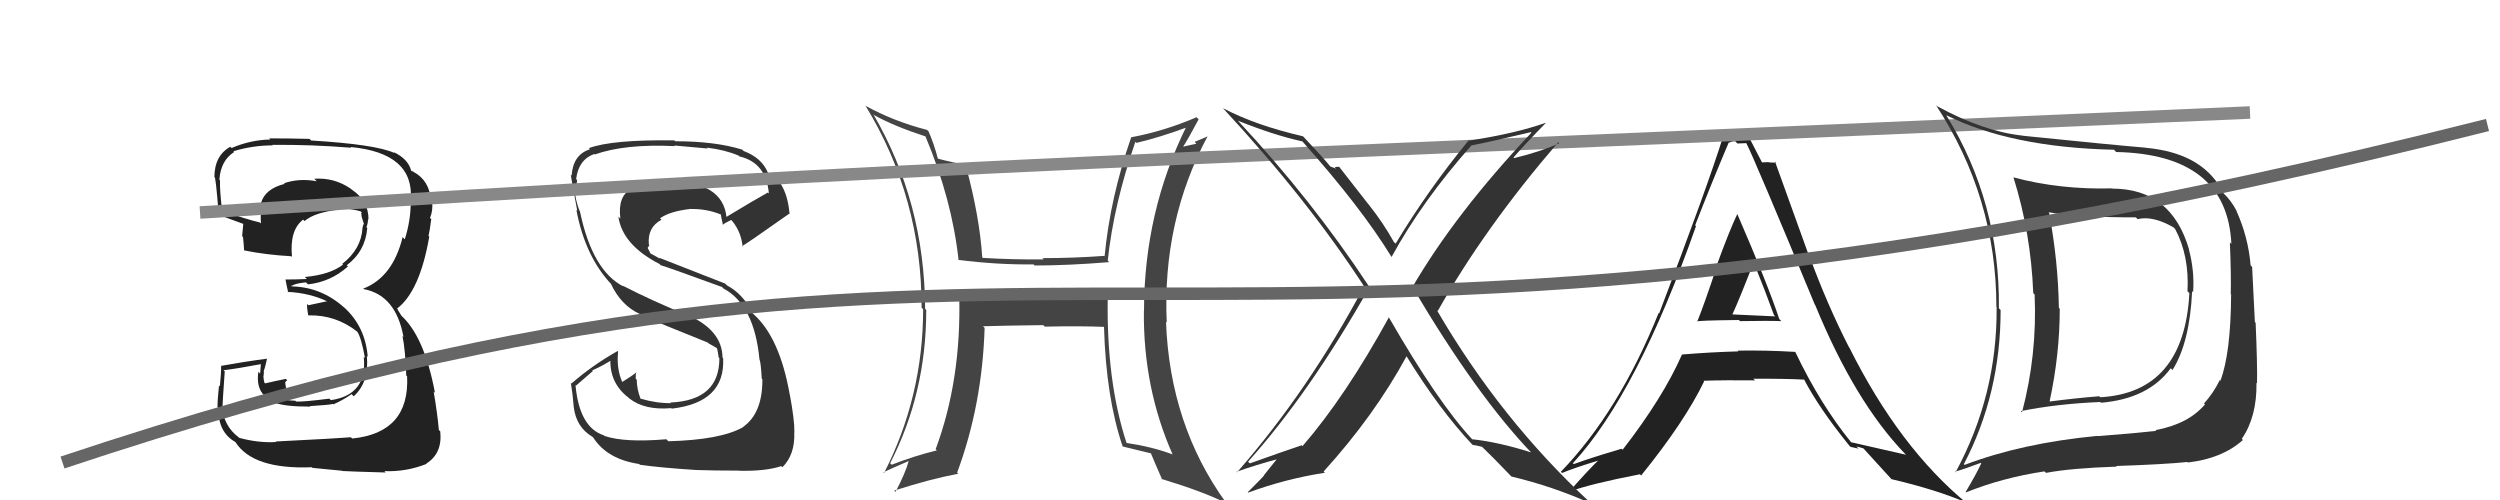
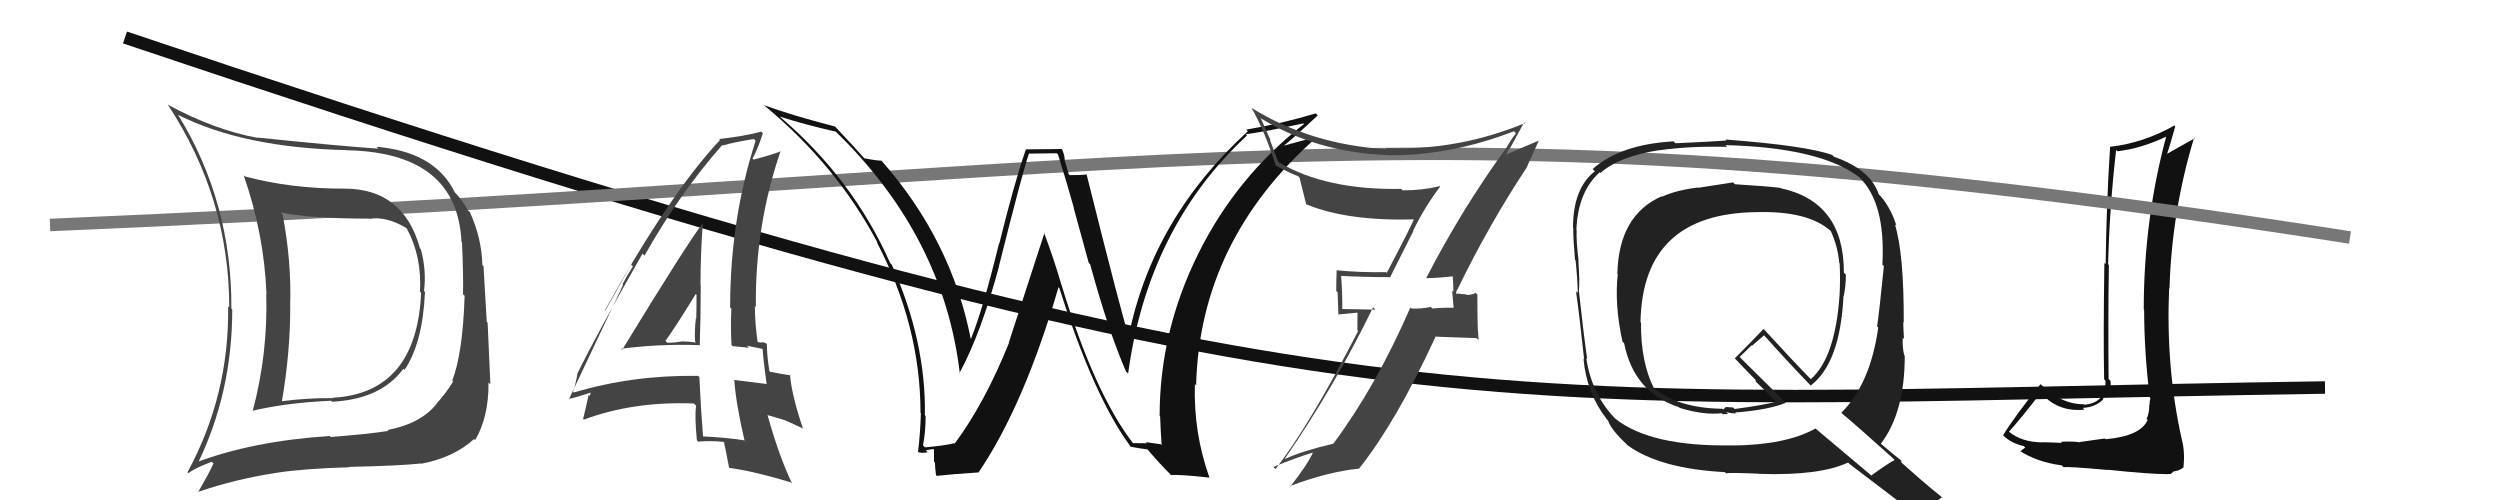
<svg xmlns="http://www.w3.org/2000/svg" width="200" height="40" viewBox="0,0,200,40">
-   <path fill="#222" d="M135.82 25.73L135.66 25.58L135.80 25.72Q135.72 25.64 139.11 25.60L139.13 25.62L139.20 25.69Q141.45 25.65 142.51 25.69L142.42 25.60L142.34 25.52Q141.44 22.79 139.00 17.16L138.88 17.03L138.98 17.13Q138.34 18.47 137.30 21.33L137.37 21.40L137.33 21.36Q136.36 24.29 135.79 25.70ZM143.66 28.20L143.64 28.19L143.61 28.15Q141.22 28.01 139.01 28.05L139.02 28.06L139.07 28.11Q136.85 28.17 134.57 28.36L134.56 28.36L134.56 28.36Q133.05 31.80 129.81 35.98L129.78 35.95L129.72 35.90Q127.26 36.63 125.89 37.13L125.92 37.15L125.83 37.06Q130.99 31.46 135.68 18.09L135.56 17.97L135.61 18.03Q136.92 14.65 138.29 11.42L138.19 11.31L138.31 11.43Q138.48 11.30 138.82 11.30L139.00 11.48L139.69 11.45L139.72 11.48Q140.36 12.73 145.19 24.38L145.24 24.42L145.21 24.39Q148.39 32.14 152.39 36.29L152.48 36.38L152.48 36.38Q151.98 36.26 148.10 35.38L148.17 35.46L148.08 35.37Q145.62 32.34 143.64 28.19ZM148.02 35.73L148.05 35.75L148.68 35.89L148.51 35.72Q148.78 35.77 149.09 35.88L149.09 35.88L149.09 35.89Q149.54 36.37 151.37 38.39L151.30 38.32L151.31 38.33Q154.89 39.17 157.29 40.20L157.30 40.21L157.38 40.29Q151.94 35.81 147.95 27.81L147.84 27.70L147.93 27.80Q146.17 24.36 144.72 20.40L144.68 20.36L142.00 12.92L142.10 13.02Q141.73 12.99 141.50 12.99L141.48 12.97L140.97 12.99L140.96 12.99Q140.65 12.37 139.93 11.00L139.88 10.95L139.91 10.99Q139.49 11.10 139.04 11.06L138.87 10.90L138.98 11.00Q138.46 10.90 137.93 10.90L137.99 10.96L137.87 10.85Q136.61 14.92 132.73 25.08L132.64 24.99L132.69 25.04Q129.51 32.94 124.87 37.74L124.93 37.80L124.96 37.84Q125.99 37.41 128.01 36.80L128.00 36.80L127.95 36.75Q127.11 37.54 125.54 39.33L125.54 39.33L125.54 39.33Q127.28 38.70 131.20 37.94L131.21 37.96L131.29 38.04Q134.77 33.74 136.33 30.51L136.16 30.34L136.28 30.46Q138.08 30.40 140.40 30.43L140.27 30.30L140.27 30.30Q142.97 30.29 144.34 30.37L144.49 30.52L144.33 30.37Q145.55 32.69 147.92 35.62ZM140.20 20.94L140.28 21.03L140.32 21.06Q141.16 23.12 141.92 25.21L142.02 25.31L138.54 25.15L138.58 25.18Q139.21 23.80 140.28 21.02Z" />
-   <path fill="#444" d="M88.48 23.61L88.67 23.79L82.65 23.75L82.64 23.74Q79.82 23.89 76.89 23.81L76.73 23.65L76.74 23.66Q76.91 30.42 74.85 35.94L74.81 35.90L74.95 36.03Q73.08 36.49 71.33 37.18L71.37 37.21L71.21 37.06Q74.10 31.46 74.10 24.80L74.08 24.78L74.01 24.71Q73.97 16.17 69.86 9.13L69.93 9.21L69.95 9.22Q71.56 10.11 74.03 10.91L73.89 10.77L74.04 10.92Q76.16 15.96 76.69 20.84L76.56 20.70L76.65 20.79Q79.82 21.19 82.68 21.15L82.66 21.13L82.77 21.24Q85.43 21.24 88.74 20.97L88.60 20.83L88.62 20.85Q89.08 16.44 90.83 11.34L90.81 11.32L90.92 11.43Q92.83 10.98 95.08 10.14L95.11 10.17L94.96 10.02Q91.52 16.94 91.52 24.90L91.45 24.82L91.51 24.89Q91.45 31.03 93.81 36.36L93.81 36.36L93.80 36.35Q92.21 35.75 90.15 35.44L90.19 35.47L90.11 35.40Q88.50 30.44 88.62 23.74ZM89.96 35.86L89.94 35.84L89.82 35.72Q90.98 36.00 92.08 36.27L92.04 36.23L92.07 36.26Q92.33 36.90 92.98 38.38L92.89 38.29L92.91 38.31Q96.36 39.36 98.15 40.28L98.21 40.34L98.07 40.20Q93.59 34.00 93.28 25.74L93.28 25.74L93.34 25.80Q92.97 17.70 96.62 10.88L96.64 10.90L95.57 11.35L95.71 11.50Q95.11 11.62 94.50 11.77L94.61 11.88L94.58 11.85Q95.06 11.11 95.89 9.55L95.85 9.50L95.72 9.38Q93.14 10.49 90.51 10.98L90.56 11.02L90.50 10.97Q88.82 15.80 88.37 20.48L88.44 20.56L88.35 20.47Q85.83 20.65 83.40 20.65L83.51 20.77L83.50 20.75Q81.13 20.78 78.62 20.63L78.64 20.65L78.58 20.59Q78.37 17.34 77.27 13.27L77.17 13.17L77.14 13.14Q76.51 13.08 75.06 12.70L75.04 12.68L75.02 12.66Q74.73 11.53 74.28 10.50L74.34 10.56L74.16 10.39Q71.50 9.71 69.22 8.45L69.19 8.43L69.26 8.49Q73.73 15.82 73.73 24.62L73.88 24.77L73.85 24.74Q73.85 31.70 70.73 37.83L70.73 37.83L70.67 37.78Q71.35 37.46 72.68 36.89L72.74 36.95L72.69 36.90Q72.44 37.83 71.64 39.35L71.57 39.28L71.53 39.25Q74.41 38.32 76.66 37.90L76.65 37.89L76.57 37.81Q78.58 32.40 78.77 26.23L78.76 26.22L78.64 26.10Q80.26 26.05 83.46 26.01L83.55 26.10L83.58 26.13Q86.42 26.07 88.32 26.15L88.36 26.19L88.32 26.15Q88.48 31.79 89.81 35.71Z" />
-   <path fill="#333" d="M53.42 35.25L53.35 35.18L53.30 35.14Q50.00 35.42 48.37 34.88L48.32 34.84L48.32 34.83Q46.35 34.20 46.04 30.81L46.08 30.85L47.43 29.68L47.38 29.63Q48.25 29.25 49.01 28.75L48.97 28.71L48.84 28.58Q48.70 30.61 50.30 31.83L50.27 31.80L50.34 31.87Q51.57 32.84 53.70 32.65L53.76 32.71L53.75 32.69Q58.04 32.19 57.85 28.65L57.94 28.73L57.80 28.60Q57.78 26.48 55.15 25.26L55.20 25.31L55.19 25.30Q52.17 24.07 49.81 22.85L49.81 22.85L49.88 22.92Q47.40 21.66 46.41 16.98L46.33 16.90L46.42 16.99Q46.14 16.36 46.02 15.60L46.05 15.62L46.04 15.62Q46.09 14.98 46.17 14.41L46.15 14.39L46.09 14.33Q46.28 12.77 47.54 12.32L47.48 12.26L47.58 12.36Q49.99 11.50 53.99 11.69L54.00 11.70L53.94 11.64Q55.81 11.80 56.61 11.88L56.57 11.83L56.55 11.81Q58.02 11.99 59.09 12.45L59.07 12.43L59.17 12.52Q61.29 13.01 61.51 15.48L61.35 15.32L61.43 15.40Q60.31 16.02 58.10 17.36L58.26 17.52L58.12 17.38Q57.83 14.50 53.45 14.50L53.33 14.38L53.41 14.46Q51.46 14.41 50.47 15.10L50.46 15.09L50.49 15.12Q49.40 15.70 49.63 17.49L49.58 17.44L49.47 17.33Q49.79 19.59 52.76 21.12L52.87 21.23L52.86 21.22Q53.27 21.32 57.76 22.96L57.78 22.98L57.88 23.08Q60.35 24.40 60.76 28.78L60.91 28.92L60.77 28.78Q60.87 29.04 60.94 30.29L60.88 30.23L60.99 30.34Q61.01 33.06 59.44 34.16L59.41 34.12L59.45 34.17Q57.66 35.19 53.47 35.30ZM55.62 37.54L55.65 37.57L55.69 37.60Q57.11 37.65 59.09 37.65L59.07 37.64L59.10 37.66Q61.24 37.71 62.50 37.29L62.45 37.24L62.59 37.38Q63.62 36.36 63.54 34.57L63.61 34.63L63.55 34.57Q63.57 33.64 63.19 31.59L63.16 31.55L63.18 31.57Q62.38 27.01 60.29 25.14L60.17 25.02L60.22 25.08Q59.49 23.55 58.16 22.83L58.02 22.69L52.71 20.61L52.81 20.71Q52.41 20.46 51.95 20.23L52.10 20.39L51.81 19.83L51.95 19.62L51.91 19.58Q51.77 18.19 52.92 17.58L52.76 17.43L52.80 17.47Q53.57 16.90 55.28 16.71L55.42 16.85L55.29 16.72Q56.53 16.70 57.67 17.16L57.68 17.17L57.67 17.16Q57.65 17.17 57.84 18.01L57.92 18.09L57.82 17.99Q57.99 17.83 58.49 17.60L58.58 17.69L58.62 17.73Q59.30 18.60 59.41 19.74L59.36 19.68L59.36 19.68Q59.47 19.69 63.13 17.10L63.17 17.13L63.17 17.13Q62.93 14.53 61.48 13.85L61.44 13.81L61.42 13.79Q60.93 12.62 59.49 12.08L59.35 11.95L59.38 11.97Q57.22 11.30 54.02 11.30L53.91 11.19L53.95 11.23Q48.97 11.16 47.11 11.85L47.11 11.85L47.20 11.94Q45.84 12.37 45.73 14.05L45.74 14.06L45.66 13.98Q45.76 14.65 46.18 16.86L46.17 16.85L46.11 16.79Q46.82 20.58 48.99 22.83L49.03 22.87L48.88 22.72Q49.69 24.44 51.19 25.12L51.31 25.24L51.26 25.20Q52.74 25.85 56.66 27.42L56.64 27.40L56.67 27.46L57.36 27.85L57.32 27.85L57.37 27.89Q57.45 28.24 57.49 28.59L57.51 28.61L57.55 28.65Q57.56 32.04 53.63 32.20L53.73 32.29L53.69 32.25Q52.53 32.27 51.24 31.89L51.22 31.87L51.24 31.89Q50.94 31.10 50.94 30.38L50.90 30.34L50.86 30.30Q50.85 30.02 50.89 29.75L50.88 29.75L50.92 29.78Q50.56 30.08 49.76 30.57L49.72 30.52L49.80 30.61Q49.30 29.50 49.45 28.13L49.47 28.15L49.41 28.08Q47.32 29.27 45.72 30.68L45.67 30.63L45.67 30.63Q45.82 31.54 45.90 32.57L45.76 32.43L45.90 32.57Q46.10 34.18 47.39 34.94L47.55 35.10L47.47 35.02Q48.58 36.74 51.13 37.12L51.17 37.16L51.19 37.18Q52.76 37.41 55.69 37.60Z" />
-   <path fill="#222" d="M22.15 35.41L22.17 35.43L22.10 35.36Q20.71 35.45 19.14 35.03L19.17 35.05L19.10 34.99Q17.89 34.09 17.74 32.45L17.69 32.40L17.81 32.52Q17.79 32.34 17.98 29.71L17.93 29.67L17.88 29.62Q18.97 29.49 20.99 29.11L20.88 29.00L20.81 29.89L20.67 29.74Q20.41 31.50 21.82 32.07L21.82 32.07L21.95 32.20Q22.74 32.53 24.83 32.53L24.78 32.48L24.79 32.49Q26.44 32.39 26.63 32.31L26.59 32.27L26.66 32.35Q27.41 32.03 28.13 31.53L28.26 31.67L28.30 31.70Q29.54 30.58 29.35 28.48L29.44 28.57L29.42 28.56Q29.23 26.12 27.50 24.56L27.56 24.62L27.60 24.66Q25.68 22.91 23.20 22.91L23.35 23.06L23.32 22.80L23.38 22.86Q23.61 22.67 24.48 22.59L24.62 22.73L24.64 22.75Q26.46 22.55 27.83 21.32L27.90 21.38L27.74 21.22Q29.23 20.10 29.38 18.24L29.33 18.19L29.31 18.17Q29.44 17.88 29.44 17.53L29.48 17.58L29.48 17.58Q29.50 16.07 28.13 15.16L28.12 15.15L28.05 15.09Q26.74 14.19 25.14 14.30L25.22 14.38L25.34 14.50Q23.94 14.24 22.72 14.66L22.63 14.57L22.77 14.71Q21.19 15.11 20.88 16.25L21.03 16.40L20.95 16.31Q20.81 17.13 20.88 17.89L20.89 17.89L20.80 17.80Q19.76 17.56 17.70 16.84L17.87 17.01L17.78 16.92Q17.57 15.26 17.60 14.42L17.52 14.34L17.55 14.37Q17.66 12.84 18.73 12.16L18.77 12.19L18.67 12.10Q20.22 11.63 21.82 11.63L21.69 11.50L21.78 11.59Q24.94 11.56 28.10 11.82L28.14 11.86L28.04 11.76Q33.16 12.24 32.86 16.01L32.92 16.07L32.86 16.01Q32.88 17.59 32.38 19.15L32.33 19.09L32.21 18.97Q31.42 22.18 29.06 23.09L28.94 22.98L29.10 23.13Q31.67 23.61 32.28 26.96L32.32 27.00L32.20 26.88Q32.43 28.03 32.50 30.04L32.56 30.10L32.57 30.11Q32.78 34.62 28.18 35.08L28.10 35.01L28.08 34.98Q27.35 35.05 22.05 35.32ZM27.39 37.69L27.23 37.52L27.38 37.68Q28.00 37.72 30.85 37.80L30.82 37.76L30.75 37.69Q32.49 37.76 34.13 37.11L34.10 37.09L34.10 37.09Q35.41 36.27 35.22 34.51L35.22 34.51L35.11 34.40Q34.99 33.06 34.69 31.31L34.67 31.30L34.80 31.43Q33.92 26.78 31.98 25.14L32.15 25.31L31.82 24.79L31.84 24.77L31.76 24.69Q33.58 23.31 34.34 18.94L34.32 18.91L34.28 18.88Q34.38 18.48 34.50 17.53L34.52 17.55L34.40 17.43Q34.65 16.85 34.57 16.16L34.42 16.01L34.47 16.06Q34.37 14.44 33.08 13.75L32.99 13.66L32.99 13.74L32.89 13.64Q32.64 12.71 31.50 12.17L31.56 12.24L31.56 12.24Q30.04 11.55 24.90 11.24L24.87 11.22L24.76 11.11Q23.13 11.07 21.53 11.07L21.62 11.16L21.62 11.16Q20.05 11.19 18.53 11.84L18.45 11.77L18.43 11.74Q17.15 12.44 17.15 14.20L17.29 14.34L17.15 14.19Q17.24 13.86 17.50 17.21L17.42 17.13L17.47 17.18Q17.82 17.31 19.46 17.91L19.46 17.91L19.46 17.92Q19.41 18.40 19.37 18.89L19.50 19.02L19.44 18.96Q19.50 19.51 19.53 20.04L19.51 20.01L19.52 20.03Q21.29 20.39 23.31 20.50L23.34 20.54L23.36 20.55Q23.15 18.41 24.25 17.57L24.35 17.67L24.37 17.68Q25.16 16.99 27.18 16.76L27.07 16.65L27.06 16.64Q28.28 16.72 28.85 16.91L28.86 16.92L28.96 17.02Q28.87 17.01 28.91 17.12L28.91 17.12L28.93 17.33L29.14 18.00L29.07 17.92Q29.04 18.09 29.00 18.24L29.07 18.31L29.00 18.24Q28.90 19.93 27.38 21.11L27.51 21.24L27.44 21.17Q26.41 21.97 24.39 22.16L24.41 22.18L24.55 22.32Q23.71 22.36 22.84 22.36L22.94 22.46L22.84 22.36Q22.90 22.73 23.06 23.41L23.02 23.37L23.00 23.35Q24.84 23.44 26.28 24.16L26.25 24.13L26.11 24.11L24.67 24.42L24.57 24.31Q24.54 24.59 24.65 25.20L24.73 25.27L24.69 25.23Q26.84 25.18 28.55 26.51L28.62 26.58L28.59 26.55Q28.90 27.01 29.20 28.65L29.05 28.49L29.10 28.54Q29.41 31.59 26.47 32.01L26.47 32.01L26.35 31.89Q24.26 32.16 23.69 32.12L23.80 32.23L23.63 32.06Q23.28 32.05 22.75 31.98L22.64 31.87L22.70 31.47L22.89 31.09L22.81 30.59L22.97 30.41L22.87 30.31Q22.01 30.48 21.21 30.67L21.19 30.65L21.15 30.61Q21.08 30.34 21.08 30.15L21.05 30.13L21.07 30.14Q21.11 29.96 21.11 29.73L21.20 29.82L21.09 29.70Q21.22 29.38 21.37 28.66L21.35 28.64L21.40 28.69Q19.55 28.93 17.68 29.27L17.71 29.30L17.69 29.28Q17.70 29.78 17.59 30.91L17.50 30.82L17.52 30.84Q17.40 31.96 17.40 32.57L17.49 32.65L17.45 32.62Q17.45 34.60 18.83 35.36L18.94 35.47L18.83 35.36Q20.23 37.57 24.95 37.38L25.00 37.43L25.00 37.43Q25.84 37.51 27.37 37.66Z" />
-   <path d="M16 17 C79 13,89 13,180 9" stroke="#888" fill="none" />
-   <path fill="#333" d="M111.11 25.39L111.23 25.51L111.11 25.39Q107.63 31.73 104.20 35.69L104.30 35.79L104.14 35.62Q102.42 36.20 99.99 37.07L99.88 36.97L99.85 36.93Q104.81 31.38 109.56 22.97L109.59 23.00L109.53 22.93Q104.99 16.03 99.01 9.63L99.07 9.69L99.02 9.65Q101.90 10.81 104.18 11.31L104.14 11.26L104.18 11.30Q108.87 16.56 111.30 20.52L111.24 20.46L111.33 20.55Q113.78 16.07 117.70 11.65L117.78 11.73L117.69 11.64Q119.28 11.33 122.48 10.57L122.56 10.65L122.52 10.61Q116.44 17.05 112.98 22.99L112.92 22.94L113.07 23.09Q118.16 31.68 122.54 36.25L122.54 36.25L122.48 36.19Q119.87 35.36 117.77 35.14L117.80 35.17L117.78 35.15Q115.03 32.20 111.11 25.39ZM117.86 35.65L117.75 35.53L117.81 35.59Q118.12 35.63 118.57 35.75L118.58 35.75L118.54 35.72Q119.40 36.54 120.92 38.13L120.83 38.04L120.91 38.12Q124.26 38.92 127.30 40.29L127.25 40.24L127.21 40.20Q120.06 33.58 114.96 24.83L114.92 24.79L115.02 24.88Q118.76 18.23 124.66 11.38L124.74 11.46L124.74 11.46Q123.30 12.12 121.13 12.65L121.03 12.54L121.08 12.60Q121.91 11.63 123.66 9.84L123.75 9.93L123.64 9.83Q121.22 10.68 117.53 11.25L117.50 11.22L117.50 11.22Q114.24 15.19 111.65 19.49L111.51 19.36L111.50 19.34Q110.65 17.81 109.47 16.33L109.44 16.30L107.13 13.34L106.77 13.36L106.90 13.49Q106.65 13.39 106.42 13.32L106.42 13.32L106.48 13.38Q105.82 12.57 104.34 11.01L104.36 11.02L104.23 10.90Q100.42 10.02 97.83 8.65L97.79 8.61L97.89 8.71Q104.63 15.98 109.20 23.02L109.09 22.91L109.11 22.94Q104.71 31.21 98.96 37.79L98.86 37.69L98.91 37.75Q100.36 37.22 102.49 36.65L102.34 36.49L101.12 38.01L101.13 38.02Q101.15 38.05 99.82 39.38L99.82 39.38L99.85 39.41Q102.83 38.31 105.99 37.82L105.92 37.75L105.89 37.72Q109.95 33.25 112.53 28.49L112.56 28.52L112.48 28.43Q115.15 32.78 117.85 35.64Z" />
-   <path fill="#333" d="M169.00 15.10L169.09 15.18L168.97 15.07Q164.78 15.18 161.08 14.19L161.06 14.16L161.07 14.17Q162.47 18.62 162.66 23.45L162.62 23.41L162.77 23.56Q162.98 28.38 161.76 32.99L161.73 32.96L161.67 32.89Q164.51 32.31 168.02 32.16L168.02 32.16L168.08 32.22Q171.87 31.90 173.66 29.46L173.73 29.53L173.80 29.60Q175.18 27.41 175.37 23.29L175.52 23.45L175.45 23.37Q175.57 21.67 175.11 19.95L174.97 19.81L175.13 19.97Q173.71 15.09 168.99 15.09ZM157.12 37.14L157.03 37.05L157.11 37.13Q160.05 31.50 160.05 24.80L159.95 24.70L159.91 24.67Q160.01 16.23 155.71 9.23L155.61 9.13L155.69 9.21Q160.86 11.79 169.12 11.98L169.12 11.98L169.29 12.16Q178.17 12.35 178.51 19.51L178.51 19.51L178.39 19.39Q178.50 22.08 178.46 23.53L178.49 23.56L178.49 23.56Q178.46 28.29 177.63 30.46L177.68 30.51L177.58 30.41Q177.08 31.44 176.32 32.28L176.46 32.42L176.40 32.35Q175.07 33.92 172.44 34.41L172.50 34.48L172.50 34.47Q170.82 34.66 167.82 34.89L167.89 34.96L167.80 34.87Q161.78 35.44 157.17 37.19ZM175.13 37.11L175.05 37.02L175.03 37.00Q177.79 36.68 179.43 35.20L179.36 35.12L179.34 35.11Q180.56 33.35 180.52 30.61L180.50 30.60L180.56 30.65Q180.60 29.33 180.45 25.82L180.39 25.76L180.17 21.35L180.05 21.23Q179.86 18.96 178.91 16.86L178.99 16.95L178.94 16.89Q178.49 16.02 177.80 15.38L177.76 15.33L177.63 15.05L177.69 15.11Q176.04 12.21 171.63 11.82L171.60 11.79L171.61 11.81Q168.84 11.58 161.83 10.86L161.86 10.89L161.82 10.85Q158.67 10.52 154.98 8.50L155.03 8.56L154.87 8.40Q159.71 15.79 159.71 24.54L159.81 24.64L159.73 24.55Q159.79 31.62 156.44 37.79L156.42 37.77L156.39 37.74Q157.13 37.53 158.46 37.03L158.37 36.94L158.50 37.07Q158.13 37.88 157.25 39.36L157.15 39.26L157.28 39.39Q160.21 38.21 163.56 37.71L163.53 37.68L163.68 37.83Q165.69 37.45 169.34 37.33L169.28 37.27L169.30 37.28Q173.16 37.15 174.99 36.96ZM175.12 23.42L175.15 23.46L175.15 23.46Q174.72 31.40 168.02 31.78L167.97 31.73L167.94 31.70Q166.04 31.85 163.98 32.12L164.07 32.21L163.97 32.11Q164.78 28.35 164.78 24.69L164.80 24.72L164.71 24.63Q164.65 20.88 163.93 17.03L164.06 17.16L163.88 16.98Q166.19 17.39 170.87 17.39L170.92 17.44L171.01 17.53Q172.24 17.24 173.88 18.19L173.93 18.24L174.01 18.32Q175.15 20.45 175.00 23.30Z" />
-   <path d="M5 37 C86 10,92 37,199 10" stroke="#666" fill="none" />
+   <path fill="#111" d="M168.42 35.11L168.38 35.08L166.38 35.36L166.41 35.39Q165.85 35.29 164.88 35.34L164.90 35.37L164.96 35.43Q163.89 35.38 163.40 35.38L163.34 35.33L163.40 35.39Q161.76 35.38 160.73 34.55L160.72 34.53L160.72 34.53Q161.63 33.54 163.27 31.41L163.14 31.28L163.16 31.30Q164.55 33.00 166.76 32.77L166.76 32.77L166.62 32.63Q167.61 32.59 168.26 31.95L168.24 31.93L168.22 31.90Q168.96 31.35 168.84 30.47L168.67 30.30L168.69 30.32Q168.64 25.78 168.71 21.21L168.69 21.18L168.65 21.14Q168.76 16.61 169.29 12.00L169.36 12.07L169.39 12.10Q171.31 11.89 173.45 10.86L173.46 10.88L173.34 10.76Q171.50 17.52 171.50 24.75L171.56 24.82L171.53 24.78Q171.54 28.33 171.99 31.83L171.96 31.80L172.04 31.88Q171.96 32.06 171.96 32.41L172.03 32.48L171.94 32.39Q171.96 32.98 171.73 33.52L171.82 33.60L171.81 33.59Q171.27 34.88 168.45 35.14ZM173.39 37.99L173.33 37.93L173.66 37.92L173.88 37.72L174.19 37.65L174.20 37.66Q174.60 37.49 174.68 37.38L174.72 37.42L174.68 37.37Q174.81 36.13 174.54 35.14L174.64 35.24L174.54 35.14Q173.26 29.41 173.53 23.05L173.48 23.01L173.56 23.09Q173.74 16.91 175.53 11.01L175.54 11.02L175.58 11.06Q174.60 11.60 173.34 12.32L173.32 12.29L173.36 12.34Q173.60 11.63 174.02 10.11L173.90 9.98L173.95 10.04Q171.50 11.43 168.84 11.74L168.84 11.74L168.81 11.71Q168.52 16.18 168.45 21.13L168.32 21.01L168.35 21.03Q168.26 26.92 168.33 30.34L168.44 30.45L168.44 30.45Q168.50 32.22 166.75 32.38L166.66 32.28L166.72 32.34Q164.90 32.36 163.23 30.72L163.24 30.74L163.24 30.74Q161.20 33.26 160.25 34.82L160.34 34.91L160.24 34.82Q160.88 35.46 161.91 35.69L161.97 35.75L162.02 35.80Q161.88 35.89 161.62 36.12L161.57 36.07L161.55 36.05Q162.96 36.97 164.94 37.23L165.06 37.35L165.09 37.38Q165.35 37.30 168.64 37.60L168.80 37.76L168.62 37.58Q171.96 37.93 173.33 37.93Z" />
+   <path d="M10 3 C108 36,118 32,186 31" stroke="#111" fill="none" />
+   <path d="M4 18 C98 14,111 7,188 19" stroke="#777" fill="none" />
+   <path fill="#111" d="M90.61 35.43L90.58 35.39L90.65 35.47Q87.56 31.46 84.93 22.82L85.04 22.92L84.92 22.80Q84.31 20.71 83.51 18.58L83.56 18.63L80.70 27.42L80.72 27.43Q78.78 32.24 76.39 35.47L76.42 35.51L76.37 35.45Q75.64 35.64 74.00 35.79L73.90 35.69L73.84 35.63Q74.05 34.55 74.05 33.29L74.05 33.29L73.99 33.23Q74.09 27.32 71.35 21.19L71.30 21.13L71.22 21.06Q68.22 14.28 62.35 9.30L62.32 9.27L62.39 9.33Q64.50 10.00 66.86 10.53L66.73 10.40L66.89 10.56Q75.50 18.94 76.79 29.90L76.71 29.82L76.75 29.86Q78.49 26.65 79.93 21.28L79.85 21.20L79.92 21.27Q81.82 13.69 82.32 12.28L82.33 12.29L84.54 12.26L84.64 12.36Q85.26 14.31 85.91 16.63L85.89 16.62L87.10 21.03L87.21 21.14Q88.67 26.48 90.08 29.72L90.11 29.75L90.25 29.88Q91.84 18.19 99.76 10.84L99.84 10.92L99.66 10.74Q101.30 10.52 104.27 9.87L104.30 9.91L104.32 9.92Q98.91 14.15 95.87 20.28L95.79 20.20L95.87 20.28Q92.77 26.51 92.77 33.28L92.81 33.32L92.81 33.32Q92.85 34.47 92.93 35.61L92.86 35.54L91.66 35.37L91.75 35.46Q91.21 35.45 90.64 35.45ZM96.74 38.20L96.86 38.32L96.76 38.22Q95.47 34.61 95.59 30.73L95.65 30.79L95.69 30.83Q95.98 19.24 105.34 10.98L105.46 11.10L105.33 10.96Q104.37 11.19 102.43 11.73L102.39 11.68L102.52 11.81Q103.52 11.02 105.42 9.23L105.28 9.09L105.26 9.07Q102.63 9.87 99.70 10.37L99.75 10.42L99.83 10.50Q92.19 17.47 90.28 26.95L90.33 26.99L90.33 26.99Q89.78 25.38 86.92 13.92L86.88 13.88L86.96 13.96Q86.52 14.01 85.57 14.01L85.50 13.94L85.19 12.87L85.18 12.86Q85.19 12.46 84.97 11.96L84.92 11.92L82.06 11.95L82.07 11.96Q81.21 14.38 79.94 19.50L79.94 19.50L79.92 19.48Q78.67 24.63 77.68 27.10L77.57 26.99L77.65 27.07Q76.11 19.21 70.55 12.89L70.54 12.88L70.51 12.85Q70.09 12.85 69.14 12.66L68.97 12.48L69.14 12.66Q68.37 11.77 66.81 10.13L66.76 10.09L66.80 10.12Q63.31 9.22 61.14 8.42L61.18 8.47L61.17 8.46Q66.94 13.24 70.22 19.45L70.25 19.48L70.13 19.35Q73.64 26.03 73.64 33.03L73.67 33.06L73.67 33.06Q73.63 34.59 73.44 36.18L73.44 36.19L73.42 36.16Q73.76 36.28 74.22 36.18L74.07 36.04L74.06 36.02Q74.52 35.93 74.75 35.93L74.72 35.91L74.72 36.93L74.79 37.00Q74.81 37.47 74.88 38.01L74.93 38.05L74.94 38.07Q76.04 37.94 78.32 37.79L78.24 37.71L78.30 37.77Q81.94 32.39 84.68 22.98L84.64 22.94L84.75 23.05Q87.54 31.85 90.51 35.81L90.35 35.66L90.42 35.73Q91.00 35.85 91.84 35.96L91.66 35.79L91.69 35.82Q92.63 36.95 93.70 38.02L93.63 37.95L93.69 38.01Q94.35 37.94 96.75 38.21Z" />
+   <path fill="#444" d="M49.75 27.97L49.70 27.92L49.68 27.90Q52.75 27.50 55.94 27.61L56.03 27.70L55.98 27.65Q56.06 25.22 56.06 22.82L55.95 22.71L56.04 22.80Q56.04 20.33 56.23 17.78L56.27 17.81L56.26 17.80Q54.98 19.46 49.77 27.99ZM59.72 35.38L59.63 35.30L59.56 35.23Q57.95 34.98 56.16 34.91L56.11 34.86L56.25 35.00Q56.06 32.64 55.95 30.17L55.87 30.09L55.85 30.07Q50.63 29.99 45.91 31.40L45.85 31.34L45.84 31.33Q46.01 30.89 46.20 29.90L46.12 29.82L46.19 29.89Q47.82 26.57 51.40 20.29L51.39 20.28L51.56 20.45Q54.36 15.48 57.78 11.60L57.88 11.70L57.82 11.64Q58.64 11.39 60.31 11.12L60.43 11.24L60.45 11.26Q58.41 17.56 58.41 24.60L58.42 24.61L58.51 24.70Q58.44 26.12 58.52 27.60L58.61 27.69L59.92 27.82L59.76 27.66Q60.48 27.81 61.09 27.93L60.95 27.78L61.00 27.84Q61.06 28.77 61.33 30.72L61.49 30.88L61.34 30.72Q60.25 30.59 58.77 30.40L58.73 30.37L58.74 30.37Q58.87 32.29 59.56 35.22ZM61.32 27.51L61.24 27.43L61.27 27.45Q61.06 27.37 60.87 27.37L60.93 27.42L60.47 27.34L60.63 27.51Q60.39 25.89 60.39 24.48L60.48 24.57L60.47 24.57Q60.39 18.09 62.45 12.08L62.46 12.09L62.47 12.10Q61.74 12.39 60.29 12.77L60.38 12.86L60.20 12.68Q60.57 12.06 61.03 10.66L60.97 10.60L60.90 10.53Q59.58 10.89 57.53 11.12L57.69 11.28L57.61 11.19Q53.60 15.45 48.39 24.82L48.42 24.85L50.49 21.17L50.63 21.31Q50.07 22.19 49.80 22.76L49.84 22.80L45.51 31.95L45.48 31.92Q46.14 31.78 47.28 31.40L47.27 31.39L47.17 31.67L47.09 31.59Q46.96 32.26 46.65 33.51L46.68 33.55L46.71 33.57Q50.67 32.09 55.51 32.28L55.62 32.39L55.69 32.46Q55.56 33.24 55.75 35.22L55.81 35.29L55.86 35.33Q56.83 35.24 57.90 35.35L58.03 35.49L57.92 35.38Q58.07 36.06 58.33 37.43L58.43 37.52L58.33 37.43Q60.26 37.68 63.27 38.59L63.32 38.65L63.38 38.71Q62.32 36.50 61.41 33.23L61.38 33.20L62.78 33.61L62.78 33.62Q63.57 33.95 64.26 34.29L64.13 34.16L64.23 34.26Q63.35 31.67 63.20 30.00L63.18 29.98L63.22 30.02Q62.75 29.97 61.61 29.74L61.46 29.59L61.55 29.68Q61.35 28.41 61.35 27.54ZM53.24 27.27L53.36 27.39L53.24 27.27Q54.10 26.07 55.66 23.52L55.67 23.53L55.72 23.58Q55.73 24.55 55.70 25.50L55.61 25.42L55.67 25.48Q55.56 26.36 55.60 27.31L55.67 27.38L55.69 27.40Q55.07 27.31 54.50 27.31L54.55 27.36L54.51 27.32Q54.00 27.42 53.39 27.42Z" />
+   <path fill="#444" d="M27.51 15.03L27.62 15.15L27.56 15.09Q23.27 15.10 19.58 14.11L19.66 14.19L19.49 14.02Q21.13 18.70 21.32 23.54L21.34 23.57L21.30 23.52Q21.44 28.27 20.22 32.87L20.29 32.94L20.20 32.86Q22.98 32.21 26.49 32.06L26.50 32.07L26.57 32.14Q30.48 31.94 32.27 29.50L32.29 29.52L32.36 29.59Q33.81 27.47 34.00 23.36L34.00 23.35L33.92 23.28Q34.13 21.66 33.67 19.94L33.62 19.89L33.60 19.87Q32.28 15.09 27.56 15.09ZM15.72 37.17L15.73 37.18L15.76 37.20Q18.58 31.46 18.58 24.76L18.50 24.68L18.51 24.69Q18.56 16.21 14.26 9.21L14.27 9.22L14.23 9.18Q19.46 11.82 27.72 12.01L27.85 12.14L27.73 12.02Q36.58 12.19 36.92 19.35L36.91 19.34L36.96 19.39Q37.08 22.09 37.04 23.54L37.06 23.56L37.17 23.66Q37.02 28.28 36.18 30.45L36.26 30.52L36.25 30.52Q35.68 31.46 34.91 32.30L35.08 32.47L34.93 32.31Q33.63 33.91 31.00 34.40L30.98 34.39L31.07 34.47Q29.46 34.73 26.45 34.96L26.42 34.92L26.38 34.88Q20.19 35.28 15.59 37.03ZM33.54 36.94L33.71 37.11L33.70 37.10Q36.29 36.61 37.93 35.12L37.94 35.14L38.01 35.21Q39.11 33.34 39.08 30.60L39.20 30.72L39.23 30.75Q39.17 29.32 39.01 25.82L38.94 25.74L38.68 21.29L38.59 21.21Q38.54 19.06 37.59 16.97L37.48 16.86L37.43 16.81Q36.92 15.89 36.24 15.24L36.39 15.39L36.19 15.03L36.20 15.04Q34.53 12.12 30.11 11.74L30.19 11.82L30.26 11.89Q27.55 11.72 20.54 11.00L20.39 10.85L20.56 11.02Q17.11 10.38 13.42 8.37L13.51 8.46L13.43 8.38Q18.34 15.84 18.34 24.60L18.31 24.56L18.25 24.51Q18.35 31.61 15.00 37.78L14.95 37.73L15.07 37.85Q15.61 37.44 16.94 36.94L17.03 37.03L17.08 37.08Q16.71 37.89 15.84 39.38L15.78 39.32L15.82 39.36Q18.88 38.31 22.23 37.81L22.23 37.81L22.22 37.81Q24.31 37.49 27.96 37.38L27.96 37.38L27.94 37.35Q31.85 37.27 33.68 37.08ZM33.63 23.37L33.72 23.45L33.69 23.42Q33.33 31.44 26.63 31.82L26.48 31.67L26.65 31.85Q24.58 31.83 22.53 32.10L22.51 32.08L22.55 32.12Q23.22 28.22 23.22 24.56L23.30 24.65L23.21 24.56Q23.34 20.99 22.61 17.15L22.50 17.03L22.47 17.00Q24.86 17.49 29.54 17.49L29.54 17.48L29.57 17.51Q30.86 17.28 32.49 18.23L32.50 18.24L32.54 18.28Q33.75 20.48 33.60 23.34Z" />
+   <path fill="#444" d="M114.13 22.24L114.11 22.22L114.14 22.25Q114.94 22.25 116.34 22.10L116.29 22.04L116.21 21.96Q116.27 22.70 116.27 23.35L116.17 23.25L116.29 24.63L116.28 24.62Q115.42 24.60 114.59 24.68L114.48 24.58L114.46 24.55Q113.75 24.72 112.91 24.68L112.97 24.73L112.83 24.60Q110.09 30.89 106.67 35.49L106.55 35.37L106.67 35.49Q104.11 36.10 102.82 36.71L102.79 36.68L102.80 36.68Q106.80 30.87 109.85 24.58L110.03 24.77L107.36 24.72L107.38 24.75Q107.40 23.44 107.29 22.10L107.18 21.99L107.26 22.07Q109.11 22.17 111.16 22.17L111.20 22.20L113.07 18.48L113.05 18.46Q114.00 16.51 115.22 14.92L115.35 15.05L115.19 14.89Q113.81 15.23 112.21 15.23L112.13 15.14L112.10 15.11Q106.12 15.22 102.35 13.01L102.25 12.91L101.59 11.19L101.66 11.26Q101.25 10.35 100.87 9.47L100.92 9.53L100.84 9.45Q105.29 12.18 111.00 12.41L110.90 12.31L111.01 12.42Q115.98 12.48 121.12 10.50L121.15 10.53L121.28 10.67Q120.99 10.98 120.49 11.86L120.61 11.98L120.49 11.85Q116.96 16.70 114.11 22.22ZM122.19 13.32L122.17 13.31L123.11 11.24L123.12 11.24Q122.10 11.67 120.42 12.39L120.45 12.43L120.63 12.11L120.59 12.07Q120.73 11.94 120.84 11.82L121.00 11.99L120.83 11.81Q121.21 11.13 121.93 9.79L122.04 9.90L121.99 9.85Q116.60 12.08 110.85 11.85L110.90 11.90L110.94 11.94Q104.83 11.57 100.07 8.60L100.20 8.73L100.15 8.68Q101.23 10.60 102.06 13.26L102.12 13.32L102.01 13.21Q103.05 13.79 103.85 14.10L103.89 14.14L103.96 14.20Q104.03 14.47 104.49 16.33L104.53 16.37L104.50 16.34Q107.76 17.71 113.28 17.55L113.25 17.52L113.16 17.43Q112.92 18.06 110.94 21.83L110.97 21.87L110.88 21.77Q108.86 21.81 106.88 21.62L106.90 21.63L106.93 21.67Q106.90 22.40 106.90 23.28L107.01 23.38L107.07 25.16L108.60 25.01L108.59 26.42L108.65 26.48Q104.82 33.95 102.04 37.53L102.00 37.48L101.87 37.36Q103.53 36.66 105.17 36.16L105.13 36.12L105.09 36.09Q104.60 37.19 103.23 38.91L103.05 38.73L103.21 38.88Q106.30 37.72 108.74 37.49L108.68 37.43L108.73 37.48Q111.70 33.75 114.83 26.97L114.78 26.93L118.13 27.05L118.29 27.20Q118.20 26.27 118.20 25.36L118.20 25.36L118.19 23.56L118.04 23.42Q117.92 23.56 117.37 23.60L117.29 23.52L117.33 23.56Q116.66 23.48 116.39 23.48L116.53 23.61L116.49 23.58Q116.47 23.44 116.51 23.29L116.51 23.29L116.61 23.12L116.61 23.13Q119.11 17.97 122.19 13.32Z" />
+   <path fill="#222" d="M138.83 14.77L138.63 14.57L138.65 14.59Q136.83 14.87 135.88 15.02L135.84 14.98L135.86 15.00Q134.18 15.19 132.97 15.73L132.92 15.68L132.94 15.70Q129.50 17.21 129.39 21.89L129.25 21.76L129.42 21.93Q129.15 24.40 129.80 27.33L129.90 27.43L129.93 27.46Q130.71 31.40 134.33 32.58L134.29 32.55L134.37 32.63Q136.29 33.22 137.74 33.06L137.82 33.14L138.25 33.11L138.10 32.97Q138.35 33.03 138.54 33.06L138.63 33.16L138.52 33.04Q138.72 33.09 138.88 33.06L138.90 33.08L138.82 33.00Q141.50 32.79 142.87 32.22L142.79 32.14L139.35 28.74L139.17 28.55Q139.51 28.24 140.12 27.63L140.15 27.67L141.13 26.82L141.06 26.75Q142.90 28.82 144.88 30.87L145.01 31.00L144.85 30.85Q147.21 29.06 147.48 23.69L147.45 23.66L147.49 23.71Q147.67 22.89 147.67 21.97L147.58 21.88L147.51 21.82Q147.53 16.16 142.47 15.06L142.58 15.17L142.44 15.03Q141.31 14.89 138.79 14.74ZM151.42 36.65L151.53 36.76L151.57 36.80Q150.90 37.16 149.72 38.03L149.78 38.10L145.25 34.29L145.24 34.28Q142.87 35.60 138.61 35.64L138.52 35.55L138.59 35.63Q132.04 35.74 129.22 33.49L129.24 33.51L129.30 33.57Q127.36 31.63 126.90 28.66L127.06 28.81L126.98 28.74Q126.70 26.85 126.31 23.27L126.44 23.40L126.31 23.27Q126.39 22.62 126.27 20.87L126.28 20.88L126.29 20.89Q126.09 19.28 126.13 18.41L126.19 18.47L126.11 18.39Q126.23 15.34 127.98 13.78L127.99 13.80L128.03 13.84Q129.55 12.50 132.75 12.01L132.80 12.06L132.76 12.02Q135.27 11.67 138.16 11.75L138.19 11.77L138.03 11.61Q145.60 11.80 148.72 14.16L148.79 14.23L148.77 14.21Q150.86 16.26 150.59 21.17L150.67 21.24L150.71 21.29Q150.36 24.78 150.17 26.12L150.34 26.29L150.26 26.20Q149.63 30.71 147.30 33.03L147.25 32.98L147.34 33.06Q148.64 34.14 151.38 36.61ZM146.68 12.50L146.68 12.50L146.58 12.40Q144.55 11.66 138.04 11.16L138.09 11.22L138.11 11.24Q136.81 11.34 134.03 11.46L133.96 11.39L133.88 11.31Q129.66 11.54 127.41 13.52L127.56 13.67L127.59 13.70Q125.84 15.07 125.84 18.23L125.80 18.19L125.86 18.25Q125.85 19.08 126.00 20.79L125.98 20.77L126.05 20.84Q126.22 22.57 126.22 23.45L126.14 23.36L126.08 23.30Q126.35 25.18 126.73 28.75L126.57 28.59L126.68 28.71Q126.93 31.46 128.53 33.52L128.64 33.63L128.64 33.63Q128.88 34.37 130.10 35.51L130.10 35.51L130.23 35.64Q132.82 37.50 137.99 37.77L138.08 37.86L138.09 37.87Q138.35 37.79 140.75 37.90L140.89 38.03L140.77 37.91Q145.57 38.07 147.85 37.00L147.91 37.06L147.95 37.11Q148.85 37.81 153.57 41.39L153.53 41.35L153.52 41.34Q154.07 40.75 155.37 39.76L155.46 39.85L155.46 39.86Q154.52 39.11 153.72 38.42L153.75 38.45L152.11 37.00L152.10 36.84L152.17 36.90Q151.65 36.50 150.43 35.47L150.40 35.44L150.46 35.51Q152.38 33.00 152.38 28.47L152.25 28.34L152.35 28.45Q152.18 27.86 152.22 27.02L152.32 27.12L152.32 27.13Q152.26 26.19 152.26 25.77L152.43 25.93L152.30 25.81Q152.32 20.30 151.59 17.94L151.67 18.03L151.71 18.06Q151.34 16.78 150.47 15.71L150.44 15.69L150.30 15.55Q149.65 13.56 146.72 12.54ZM140.64 17.05L140.55 16.95L140.57 16.97Q144.61 16.86 146.44 18.46L146.48 18.50L146.47 18.50Q147.02 19.69 147.14 21.03L147.27 21.16L147.17 21.06Q147.24 22.31 147.16 23.68L147.26 23.78L147.16 23.67Q146.81 28.62 144.87 30.33L144.84 30.30L144.94 30.41Q143.66 29.12 141.15 26.38L141.08 26.32L141.08 26.32Q140.35 27.10 138.79 28.66L138.76 28.64L138.78 28.66Q139.33 29.25 140.48 30.43L140.44 30.39L140.48 30.54L140.31 30.38Q141.07 31.10 142.10 32.16L142.01 32.08L142.08 32.14Q141.09 32.41 138.77 32.72L138.65 32.60L138.07 32.56L137.85 32.76L137.68 32.62L137.76 32.70Q134.24 32.65 132.26 31.01L132.38 31.13L132.31 31.06Q131.25 28.93 131.28 25.81L131.21 25.73L131.24 25.76Q131.40 17.05 140.57 16.97Z" />
</svg>
